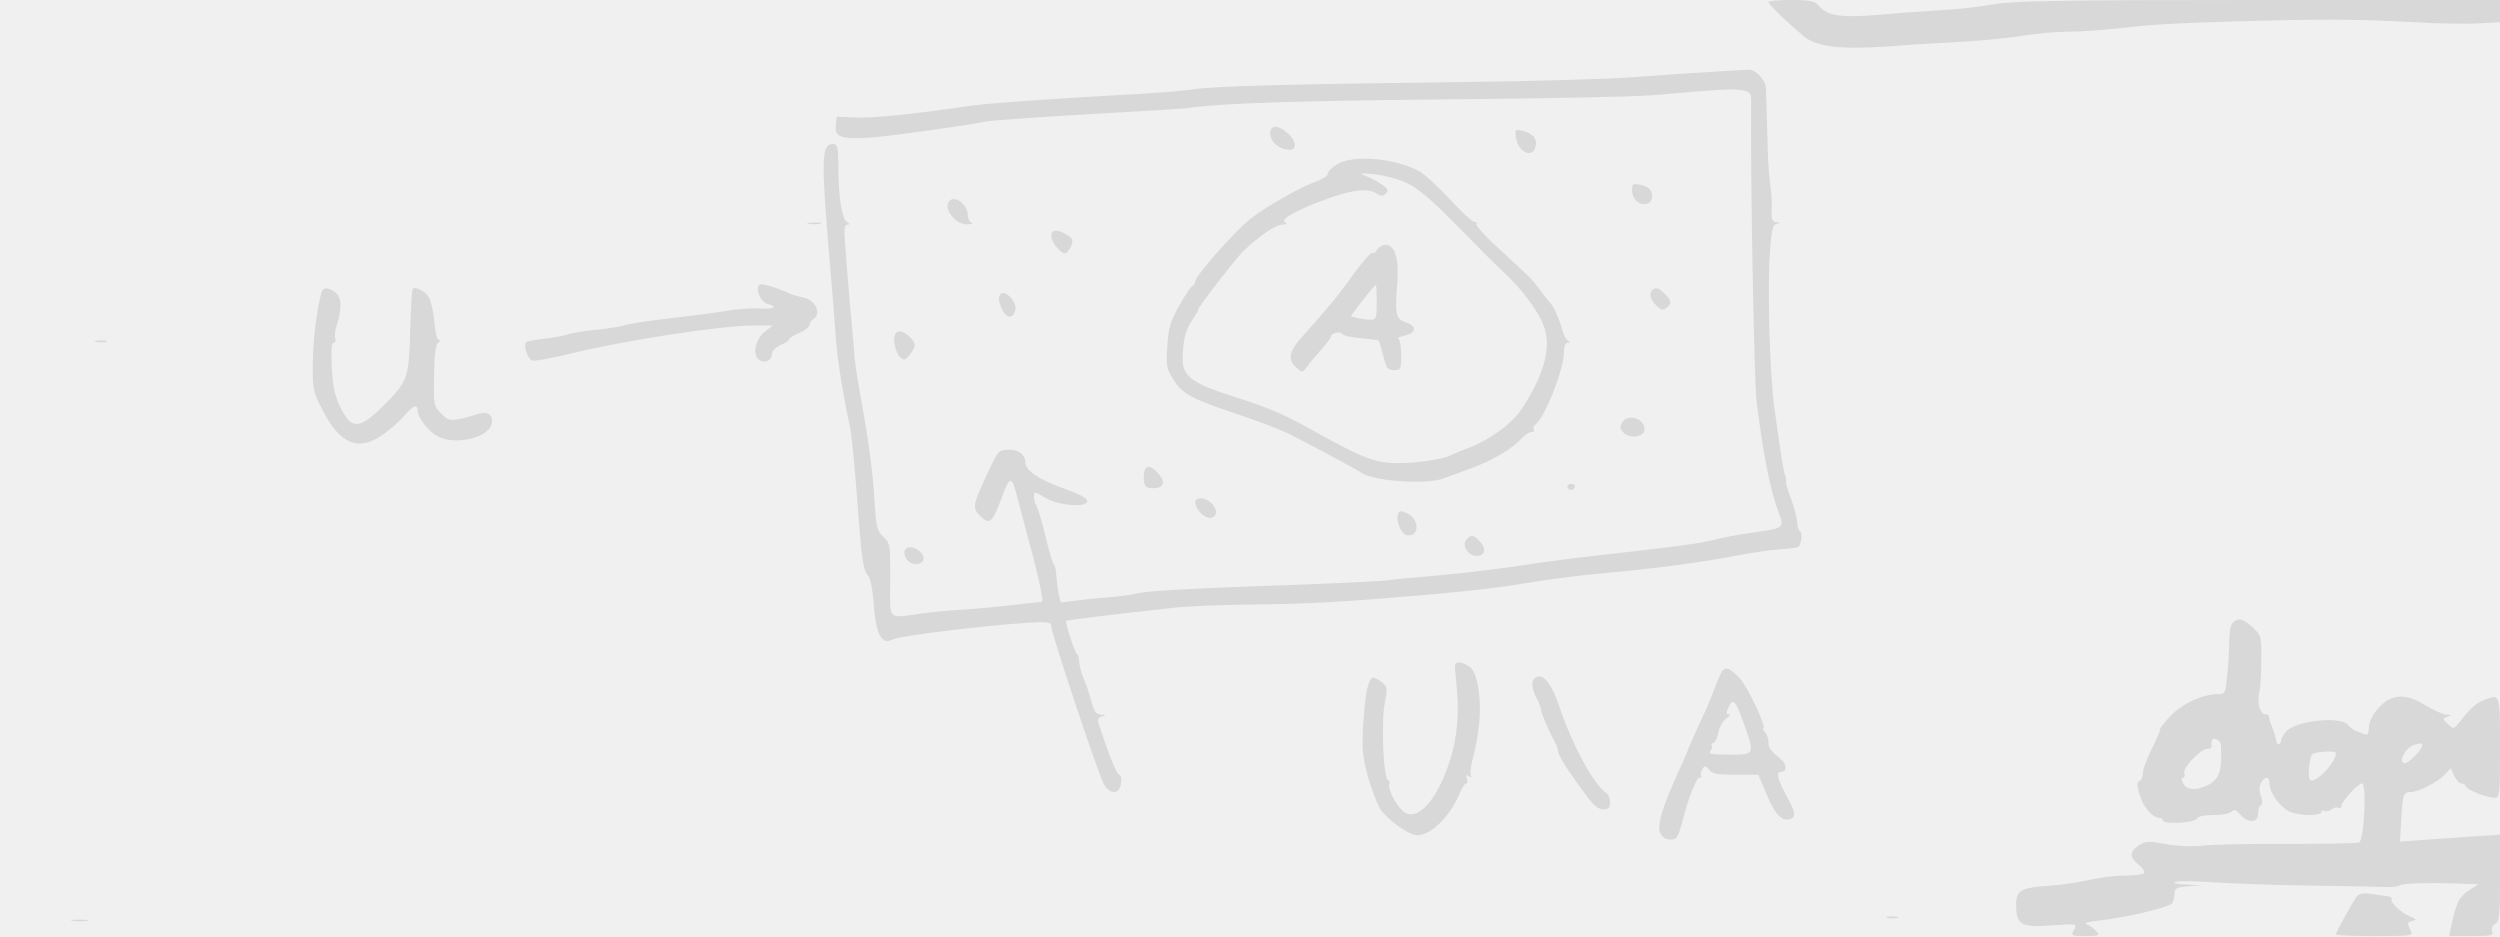
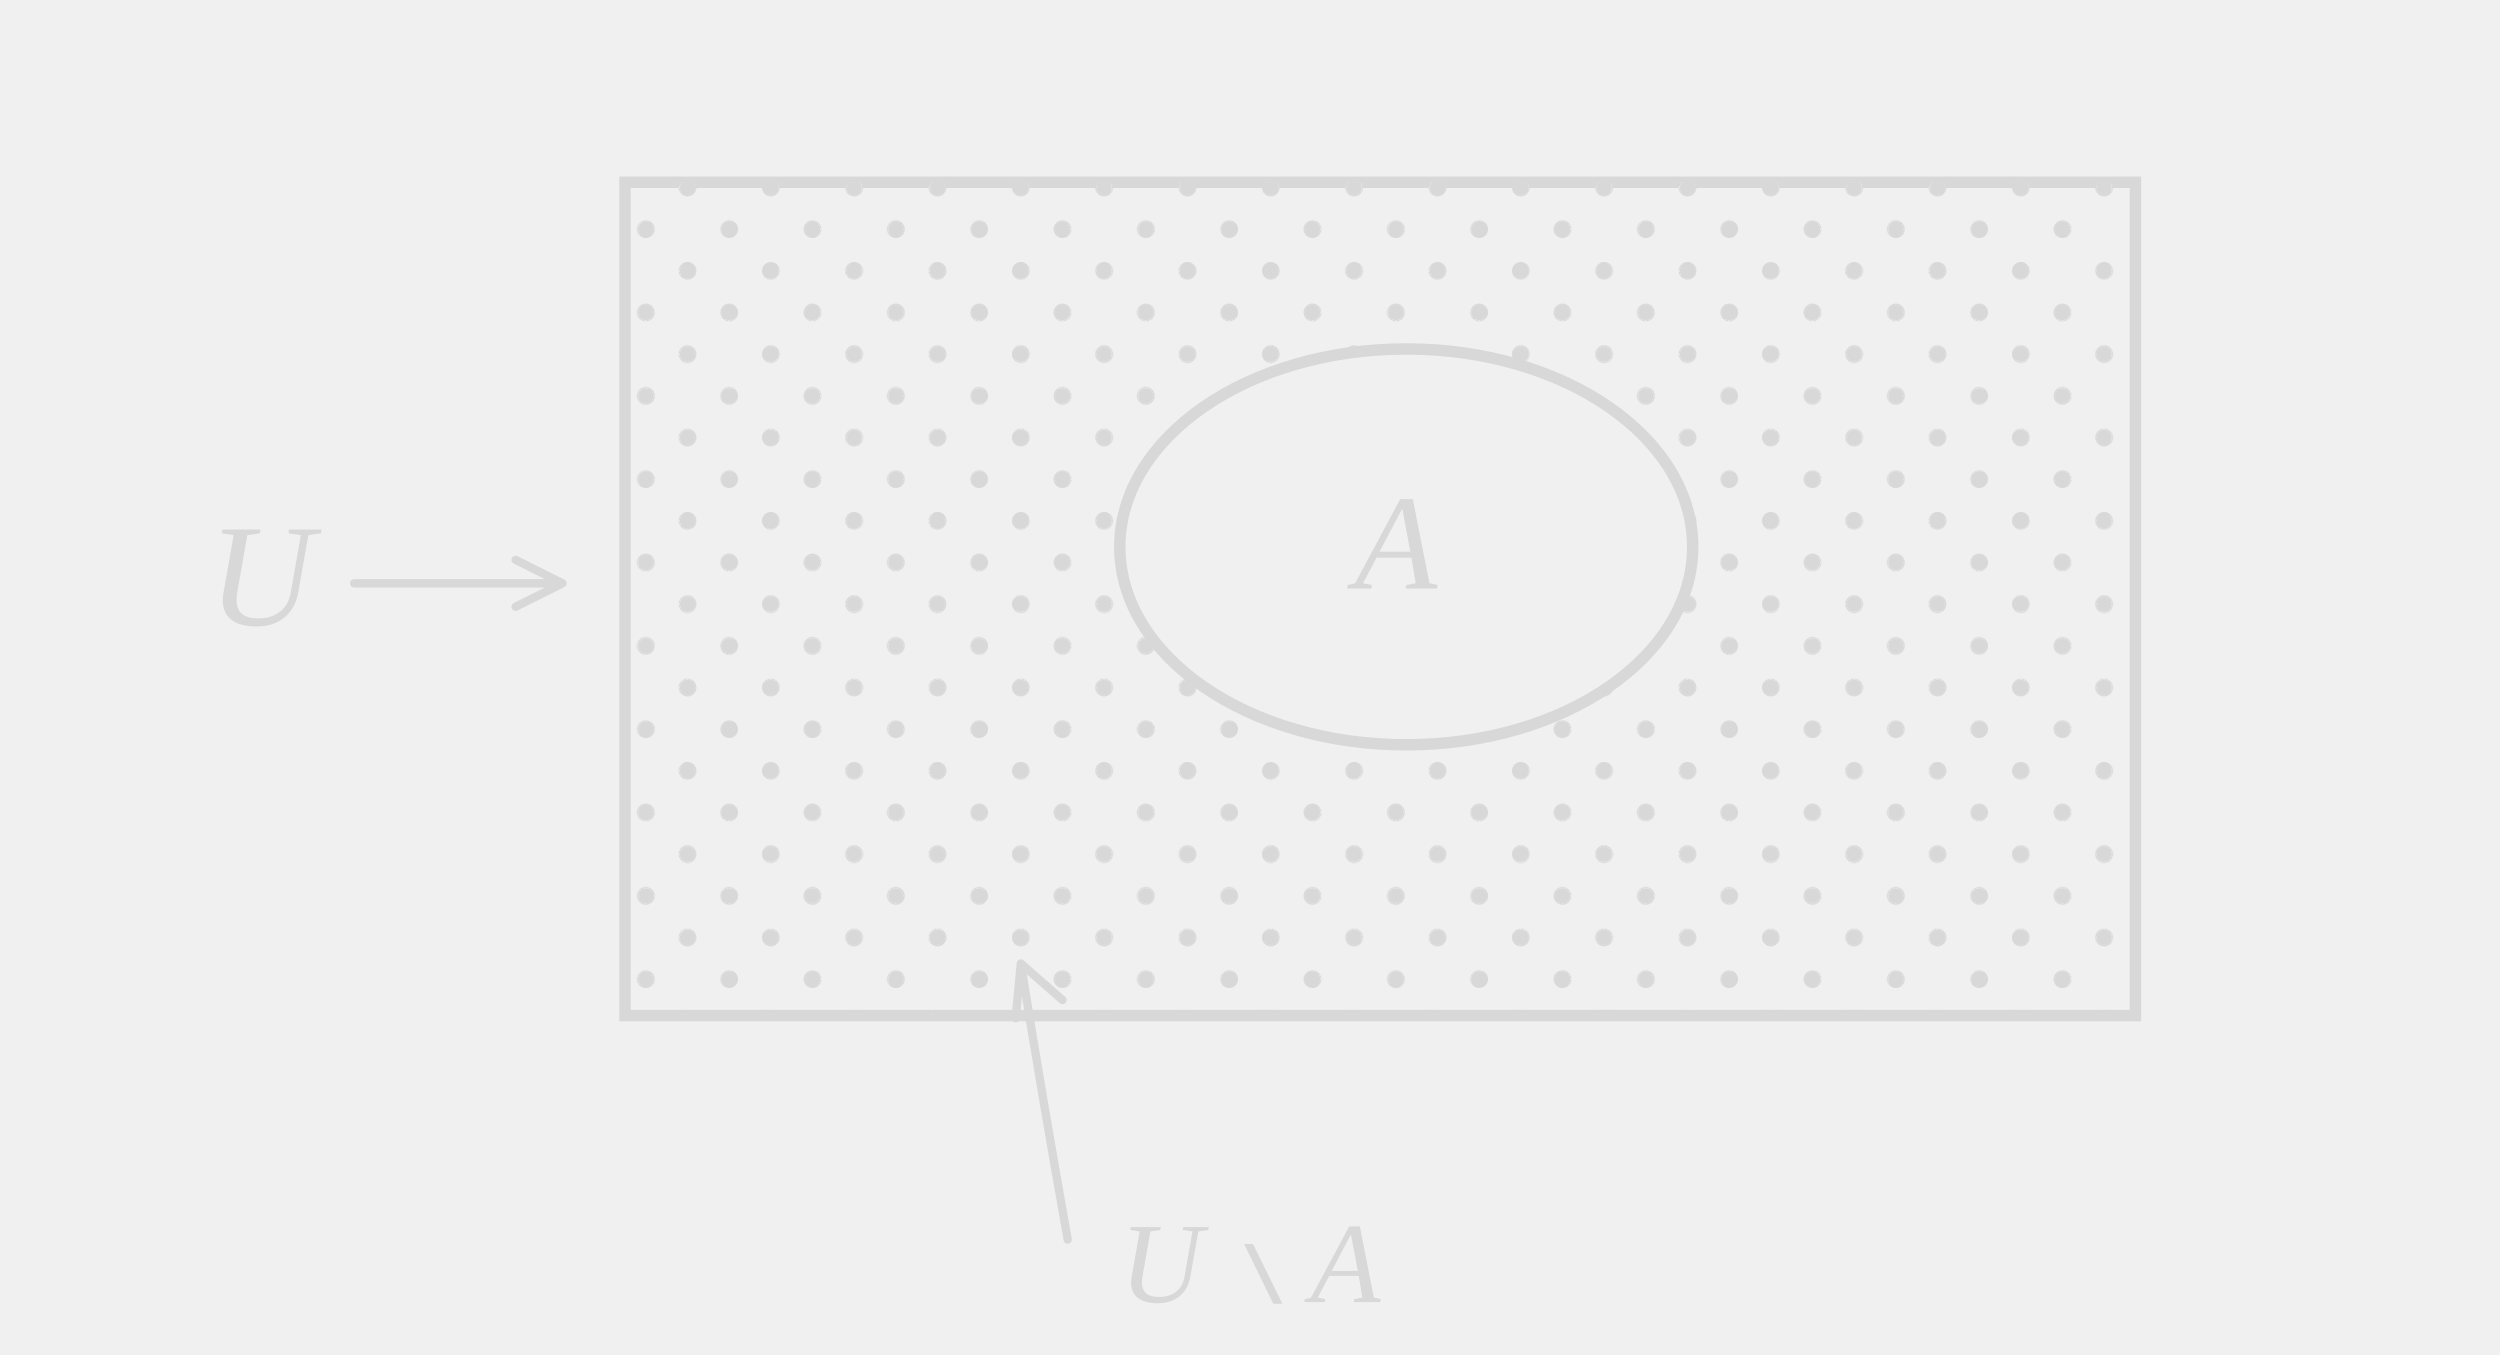
- <svg xmlns="http://www.w3.org/2000/svg" version="1.0" width="868pt" height="325pt" viewBox="0 0 868 325" preserveAspectRatio="xMidYMid meet">
-   <style>path{fill:#d8d8d8}@media(prefers-color-scheme:light){path{fill:#1a1a1a}}</style>
-   <g transform="translate(0,325) scale(0.1,-0.1)" class="ink" stroke="none">
-     <path d="M6140 3243 c0 -8 58 -64 119 -116 46 -40 129 -50 301 -38 74 6 189 13 255 16 66 4 159 13 208 21 48 8 120 14 160 14 39 0 110 5 157 10 145 16 178 18 430 26 293 8 405 8 610 -3 85 -5 188 -7 228 -4 l72 4 0 38 0 39 -837 0 c-690 0 -853 -3 -921 -15 -45 -8 -124 -17 -175 -20 -50 -3 -117 -8 -147 -10 -207 -19 -248 -15 -285 25 -15 17 -31 20 -97 20 -43 0 -78 -3 -78 -7z" />
-     <path d="M5930 3000 c-69 -4 -186 -13 -260 -18 -74 -6 -344 -14 -600 -17 -596 -7 -860 -14 -935 -26 -33 -5 -145 -14 -250 -19 -296 -17 -464 -29 -535 -40 -168 -25 -321 -41 -380 -38 l-65 3 -3 -29 c-7 -60 38 -61 418 -5 41 6 84 13 95 16 25 5 221 19 480 33 110 6 214 13 230 15 119 17 382 25 905 30 333 3 655 9 715 15 226 20 283 23 309 16 23 -6 27 -12 26 -44 -3 -231 10 -968 19 -1037 24 -191 47 -306 78 -389 18 -49 16 -50 -91 -65 -46 -6 -108 -18 -139 -26 -50 -13 -129 -23 -422 -56 -55 -6 -170 -21 -255 -34 -85 -13 -216 -28 -290 -34 -74 -6 -144 -13 -155 -15 -20 -4 -215 -13 -455 -21 -252 -9 -386 -17 -420 -25 -19 -5 -65 -11 -102 -14 -37 -3 -89 -8 -116 -12 l-49 -6 -8 33 c-3 19 -7 49 -8 67 -1 17 -5 32 -8 32 -3 0 -16 44 -29 98 -13 53 -27 101 -32 107 -8 9 -11 45 -4 45 3 0 20 -9 39 -20 44 -26 142 -33 142 -10 0 10 -26 24 -71 40 -97 34 -144 66 -144 95 0 29 -30 48 -67 43 -28 -3 -28 -3 -72 -98 -43 -93 -44 -103 -21 -128 35 -38 46 -29 80 66 25 68 33 69 49 7 6 -22 30 -115 55 -207 28 -108 40 -168 33 -168 -7 0 -50 -5 -97 -10 -47 -6 -123 -13 -170 -16 -47 -3 -114 -9 -150 -14 -121 -17 -110 -29 -109 117 0 121 0 127 -24 149 -22 20 -25 33 -31 131 -7 107 -20 204 -52 378 -9 50 -18 113 -19 140 -2 28 -6 75 -9 105 -3 30 -8 82 -10 115 -3 33 -8 95 -11 138 -5 61 -4 77 7 77 10 0 10 2 -1 9 -18 11 -30 84 -30 189 -1 74 -3 82 -20 82 -39 0 -40 -57 -12 -385 11 -132 22 -267 24 -300 4 -62 30 -220 47 -290 5 -22 17 -132 25 -245 17 -227 21 -258 40 -280 7 -8 15 -49 18 -90 8 -114 27 -151 67 -130 22 12 308 47 458 57 81 5 92 4 92 -11 0 -26 168 -529 185 -553 23 -33 52 -30 57 7 3 17 0 30 -6 30 -9 1 -37 72 -73 182 -3 10 2 18 14 21 15 4 14 5 -4 6 -17 1 -25 10 -33 44 -6 23 -18 58 -26 78 -9 20 -17 48 -17 63 -1 14 -5 26 -8 26 -6 0 -42 110 -37 115 2 1 71 10 153 20 83 9 183 21 222 25 40 5 159 10 265 11 205 2 323 9 613 34 178 16 239 23 405 50 47 7 141 19 210 25 169 15 334 37 455 60 55 11 126 21 158 23 31 2 59 6 61 8 11 12 15 48 6 54 -5 3 -10 17 -10 30 0 13 -9 49 -20 79 -12 30 -20 58 -19 62 1 5 0 16 -3 24 -6 14 -13 59 -38 239 -15 105 -24 419 -15 533 5 78 10 98 23 101 15 4 15 5 -1 6 -14 1 -17 9 -16 44 2 23 -1 62 -5 87 -4 25 -9 106 -10 180 -2 74 -4 144 -5 156 -1 26 -37 64 -59 62 -9 0 -73 -4 -142 -8z" />
-     <path d="M4410 2786 c0 -28 33 -56 67 -56 28 0 24 33 -9 60 -33 28 -58 26 -58 -4z" />
-     <path d="M5264 2770 c8 -51 60 -71 68 -27 5 27 -10 44 -47 53 -25 6 -26 5 -21 -26z" />
-     <path d="M4643 2680 c-18 -11 -33 -26 -33 -33 0 -7 -17 -19 -37 -26 -58 -20 -177 -88 -233 -132 -54 -43 -190 -197 -190 -216 0 -6 -4 -13 -9 -15 -5 -1 -26 -32 -46 -68 -31 -54 -38 -78 -42 -141 -5 -69 -3 -79 21 -117 31 -50 64 -67 222 -120 67 -22 148 -53 180 -69 79 -39 236 -124 250 -134 39 -30 230 -43 289 -19 11 4 54 20 95 35 77 29 141 67 174 104 11 11 25 21 33 21 8 0 12 4 8 9 -3 5 -1 12 4 15 32 20 101 192 101 253 0 20 5 33 13 33 9 0 9 2 0 8 -6 4 -15 21 -19 37 -7 31 -32 86 -43 95 -3 3 -18 21 -33 42 -32 42 -29 39 -141 142 -48 43 -84 83 -81 88 3 4 -1 8 -8 8 -7 0 -46 37 -87 81 -41 44 -88 87 -104 95 -87 46 -230 57 -284 24z m239 -64 c39 -18 85 -56 174 -147 67 -68 142 -144 168 -167 66 -62 124 -142 139 -193 23 -74 -7 -172 -84 -285 -31 -46 -112 -104 -180 -129 -24 -9 -51 -20 -61 -25 -33 -18 -152 -32 -214 -27 -65 6 -109 25 -274 117 -98 55 -147 75 -285 119 -125 40 -160 67 -159 125 1 64 11 104 34 135 11 16 20 32 20 36 0 9 128 174 154 200 54 53 115 95 137 95 18 0 20 3 10 9 -17 11 51 47 159 85 81 28 130 33 160 14 15 -10 22 -10 32 0 10 10 7 16 -12 30 -13 9 -38 23 -55 30 -28 11 -26 12 27 7 32 -3 81 -16 110 -29z" />
-     <path d="M4781 2383 c-5 -10 -13 -15 -16 -11 -4 4 -33 -29 -65 -73 -53 -75 -85 -113 -182 -222 -43 -47 -48 -75 -17 -103 21 -19 21 -19 38 4 9 13 31 39 49 59 17 19 32 38 32 43 0 13 33 22 40 11 3 -6 32 -13 64 -15 32 -3 60 -7 63 -9 2 -3 9 -27 16 -53 10 -42 15 -49 37 -49 23 0 25 3 25 52 0 29 -4 55 -10 57 -5 2 5 7 23 11 40 9 42 33 3 46 -35 12 -38 26 -30 129 8 88 -7 140 -40 140 -11 0 -24 -8 -30 -17z m-1 -183 c0 -56 -2 -60 -22 -60 -13 0 -33 3 -46 6 l-22 6 27 37 c34 44 57 71 60 71 2 0 3 -27 3 -60z" />
-     <path d="M5669 2608 c-11 -37 15 -73 48 -66 24 4 26 46 2 58 -16 9 -48 14 -50 8z" />
-     <path d="M3297 2553 c-25 -24 19 -83 61 -82 15 0 21 3 15 6 -7 2 -13 15 -13 27 0 35 -44 69 -63 49z" />
-     <path d="M2808 2473 c12 -2 30 -2 40 0 9 3 -1 5 -23 4 -22 0 -30 -2 -17 -4z" />
-     <path d="M3650 2430 c0 -20 32 -60 48 -60 5 0 14 11 20 24 9 21 8 27 -13 40 -33 22 -55 20 -55 -4z" />
-     <path d="M2635 2260 c-12 -19 7 -60 32 -66 37 -10 18 -18 -35 -15 -26 1 -74 -2 -107 -8 -33 -6 -122 -17 -199 -26 -76 -9 -148 -20 -160 -25 -12 -4 -55 -11 -96 -15 -41 -4 -84 -11 -96 -15 -12 -5 -50 -12 -83 -16 -34 -4 -63 -9 -65 -13 -9 -14 7 -60 23 -63 9 -2 66 8 126 23 191 47 530 99 642 99 l66 0 -26 -20 c-32 -25 -45 -76 -25 -96 18 -18 48 -8 48 16 0 11 13 24 30 32 17 7 30 16 30 20 0 4 16 14 35 22 19 8 35 20 35 27 0 6 8 17 17 24 25 18 3 62 -34 71 -15 3 -37 9 -48 14 -70 29 -105 38 -110 30z" />
-     <path d="M1116 2233 c-16 -56 -29 -160 -30 -244 -1 -90 1 -99 34 -163 60 -119 126 -145 211 -84 24 17 57 46 73 65 31 36 46 42 46 17 0 -24 38 -72 70 -89 62 -32 174 -6 187 43 7 28 -12 45 -42 36 -98 -29 -105 -29 -133 0 -26 26 -27 30 -25 133 1 75 6 109 15 114 8 5 9 9 2 9 -7 0 -13 27 -16 63 -3 35 -12 73 -19 85 -14 22 -46 38 -56 29 -3 -3 -7 -69 -9 -146 -4 -164 -8 -175 -95 -262 -81 -79 -108 -81 -145 -7 -21 41 -28 72 -32 140 -3 61 -1 88 6 88 6 0 9 7 6 15 -3 8 -1 30 6 49 18 55 16 95 -6 111 -26 19 -42 19 -48 -2z" />
-     <path d="M5737 2243 c-13 -12 -7 -33 14 -54 16 -16 23 -18 35 -8 19 15 18 25 -6 49 -21 21 -32 24 -43 13z" />
-     <path d="M3473 2228 c-7 -9 -6 -23 3 -45 16 -38 39 -43 49 -12 9 28 -36 77 -52 57z" />
-     <path d="M3107 2087 c-8 -21 4 -65 20 -79 12 -10 18 -8 33 12 22 29 21 39 -4 63 -23 20 -42 22 -49 4z" />
-     <path d="M333 2063 c9 -2 25 -2 35 0 9 3 1 5 -18 5 -19 0 -27 -2 -17 -5z" />
-     <path d="M5631 1781 c-8 -14 -6 -22 8 -35 23 -21 71 -12 71 13 0 40 -61 57 -79 22z" />
-     <path d="M3974 1616 c-3 -8 -4 -25 -2 -38 2 -18 9 -23 33 -23 37 0 43 22 15 53 -24 25 -38 28 -46 8z" />
-     <path d="M5442 1559 c2 -6 8 -10 13 -10 5 0 11 4 13 10 2 6 -4 11 -13 11 -9 0 -15 -5 -13 -11z" />
-     <path d="M4150 1507 c0 -25 32 -58 53 -55 41 6 9 67 -35 68 -10 0 -18 -6 -18 -13z" />
-     <path d="M4854 1465 c-9 -22 11 -70 30 -73 45 -9 46 56 1 76 -21 10 -27 9 -31 -3z" />
-     <path d="M5091 1376 c-17 -20 7 -56 35 -56 30 0 36 24 13 49 -23 25 -32 26 -48 7z" />
-     <path d="M3140 1331 c0 -23 24 -44 46 -39 24 4 28 23 9 42 -23 22 -55 21 -55 -3z" />
-     <path d="M7752 1088 c-7 -7 -12 -35 -12 -62 0 -28 -3 -81 -7 -118 -6 -65 -7 -68 -33 -68 -50 0 -122 -32 -161 -73 -22 -22 -39 -44 -39 -49 0 -6 -13 -37 -30 -70 -16 -32 -30 -69 -30 -82 0 -14 -5 -26 -12 -28 -10 -4 -9 -14 1 -48 13 -43 44 -79 69 -80 6 0 12 -4 12 -9 0 -14 113 -8 118 7 2 7 24 12 56 12 29 0 57 5 64 12 9 9 16 6 30 -10 27 -31 62 -29 62 2 0 14 4 27 10 31 6 4 6 15 0 31 -7 17 -6 32 0 45 14 26 30 24 30 -3 0 -32 41 -86 74 -98 38 -13 106 -13 106 1 0 5 5 7 10 4 6 -4 17 -1 25 5 8 6 19 9 25 5 5 -3 10 0 10 7 0 16 57 78 71 78 17 0 7 -199 -10 -205 -7 -3 -118 -5 -245 -5 -127 1 -261 -2 -298 -6 -40 -4 -92 -2 -131 6 -57 10 -68 10 -91 -5 -33 -22 -33 -42 -1 -67 14 -11 23 -24 20 -29 -4 -5 -34 -9 -68 -9 -34 0 -91 -7 -127 -16 -36 -8 -95 -17 -132 -19 -102 -7 -118 -16 -118 -66 0 -70 17 -80 123 -72 89 6 89 6 78 -15 -11 -21 -10 -22 40 -22 46 0 50 2 38 16 -7 9 -22 20 -33 24 -14 5 0 9 44 14 90 10 243 46 252 60 4 6 8 21 8 33 0 19 6 22 48 26 l47 3 -55 3 c-32 1 -48 5 -38 9 10 4 73 3 140 -2 68 -4 224 -10 348 -11 124 -2 238 -4 254 -5 15 0 33 3 40 7 10 7 127 9 236 4 l35 -1 -29 -19 c-37 -24 -45 -40 -61 -107 l-12 -54 78 0 c68 0 78 2 72 16 -4 10 0 20 10 26 15 8 17 30 17 160 l0 150 -92 -6 c-51 -4 -129 -9 -174 -12 l-81 -6 4 73 c5 92 7 99 33 99 27 0 94 34 119 61 l20 22 12 -27 c7 -14 18 -26 25 -26 7 0 14 -5 16 -11 4 -12 73 -39 101 -39 16 0 17 15 17 175 0 189 1 186 -54 165 -27 -10 -48 -28 -84 -74 -22 -28 -23 -29 -43 -10 -19 17 -19 19 -2 25 16 7 15 8 -4 8 -12 1 -44 15 -70 31 -69 44 -119 42 -164 -7 -22 -25 -34 -48 -34 -68 0 -16 -5 -28 -10 -26 -6 2 -19 7 -30 11 -12 4 -27 15 -34 24 -25 30 -177 14 -212 -22 -10 -12 -19 -26 -19 -31 0 -18 -16 -20 -17 -3 -1 9 -7 31 -14 47 -7 17 -12 33 -11 38 1 4 -5 7 -13 7 -18 0 -29 41 -21 75 4 14 7 64 7 112 1 84 0 87 -30 115 -33 30 -50 35 -69 16z m-41 -424 c5 -90 -5 -121 -48 -141 -39 -19 -71 -16 -83 7 -7 13 -7 20 -1 20 6 0 8 7 5 15 -7 18 56 85 80 85 9 0 15 3 15 8 -1 4 -1 12 0 19 1 17 31 4 32 -13z m699 -3 c0 -12 -47 -61 -60 -61 -25 0 -1 52 30 63 23 8 30 8 30 -2z m-300 -26 c0 -31 -59 -95 -86 -95 -11 0 -10 53 1 88 4 12 85 18 85 7z" />
-     <path d="M5055 893 c13 -110 6 -198 -20 -281 -46 -144 -117 -221 -165 -177 -26 23 -54 81 -46 94 3 5 1 11 -5 13 -16 5 -24 201 -11 268 10 51 9 56 -11 72 -12 10 -26 16 -31 15 -16 -5 -26 -56 -33 -162 -5 -85 -2 -112 16 -180 12 -44 32 -95 43 -113 22 -36 100 -92 128 -92 49 0 116 66 149 148 7 17 17 32 22 32 5 0 5 7 2 17 -5 12 -3 14 7 8 8 -5 11 -4 7 2 -3 5 -1 27 4 49 17 70 18 77 24 128 10 81 -4 174 -28 197 -11 10 -29 19 -40 19 -17 0 -18 -5 -12 -57z" />
-     <path d="M5973 908 c-6 -13 -17 -39 -24 -58 -6 -19 -29 -72 -51 -118 -21 -46 -38 -85 -38 -87 0 -2 -13 -32 -29 -67 -58 -125 -79 -195 -67 -220 7 -15 21 -23 36 -23 22 0 26 7 41 62 22 86 49 153 60 153 6 0 8 4 5 8 -2 4 0 14 5 22 8 13 11 12 23 -2 11 -15 29 -18 92 -18 l79 0 30 -71 c29 -69 53 -93 83 -82 18 7 15 25 -12 74 -35 64 -41 89 -22 89 20 0 21 25 1 42 -39 33 -45 41 -45 62 0 12 -5 27 -12 34 -7 7 -9 12 -6 12 15 0 -55 148 -84 178 -38 38 -51 40 -65 10z m83 -174 c37 -105 37 -104 -52 -104 -63 0 -74 2 -65 13 6 8 8 17 4 20 -3 4 -1 7 5 7 6 0 14 16 18 35 3 20 16 42 27 50 12 8 16 15 9 15 -9 0 -9 6 0 25 15 34 25 22 54 -61z" />
-     <path d="M5327 893 c-11 -10 -8 -36 8 -67 8 -15 15 -33 15 -38 0 -11 24 -69 46 -110 8 -14 14 -31 14 -37 0 -13 38 -74 94 -148 27 -38 45 -53 62 -53 19 0 24 5 24 25 0 13 -6 28 -13 32 -42 26 -119 168 -164 302 -28 85 -61 120 -86 94z" />
-     <path d="M8183 138 c-13 -17 -73 -125 -73 -132 0 -4 61 -6 135 -6 131 0 135 1 125 19 -13 26 -13 29 8 34 13 3 11 6 -10 15 -32 13 -71 50 -64 60 2 4 -3 9 -12 10 -9 1 -35 5 -58 8 -27 4 -43 2 -51 -8z" />
-     <path d="M6553 63 c9 -2 25 -2 35 0 9 3 1 5 -18 5 -19 0 -27 -2 -17 -5z" />
-     <path d="M253 53 c15 -2 37 -2 50 0 12 2 0 4 -28 4 -27 0 -38 -2 -22 -4z" />
+ <svg xmlns="http://www.w3.org/2000/svg" width="480" height="260" viewBox="0 0 480 260">
+   <style>
+     .ink { stroke:#d8d8d8; fill:none; stroke-width:2.2; stroke-linecap:round; }
+     .ink-thin { stroke:#d8d8d8; fill:none; stroke-width:1.6; stroke-linecap:round; }
+     .txt { fill:#d8d8d8; stroke:none; font-family:Georgia,'Times New Roman',serif; font-style:italic; }
+     .fill { fill:#d8d8d8; stroke:none; }
+     .hl { stroke:#d8d8d8; }
+     .dashed { stroke-dasharray:7 6; }
+     @media (prefers-color-scheme: light) {
+       .ink, .ink-thin { stroke:#1a1a1a; }
+       .txt, .fill { fill:#1a1a1a; }
+       .hl { stroke:#1a1a1a; }
+     }
+   </style>
+   <defs>
+     <pattern id="hatch" width="8" height="8" patternTransform="rotate(45)" patternUnits="userSpaceOnUse">
+       <line class="hl" x1="0" y1="0" x2="0" y2="8" stroke-width="1.6" />
+     </pattern>
+     <pattern id="dots" width="16" height="16" patternUnits="userSpaceOnUse">
+       <circle class="fill" cx="4" cy="4" r="1.7" />
+       <circle class="fill" cx="12" cy="12" r="1.7" />
+     </pattern>
+     <mask id="mU">
+       <rect x="120" y="35" width="290" height="160" fill="white" />
+       <ellipse cx="270" cy="105" rx="55" ry="38" fill="black" />
+     </mask>
+   </defs>
+   <rect class="ink" x="120" y="35" width="290" height="160" />
+   <g mask="url(#mU)">
+     <rect x="120" y="35" width="290" height="160" fill="url(#dots)" />
  </g>
+   <ellipse class="ink" cx="270" cy="105" rx="55" ry="38" />
+   <text class="txt" x="268" y="113" font-size="26" text-anchor="middle">A</text>
+   <text class="txt" x="40" y="120" font-size="28">U</text>
+   <path class="ink-thin" d="M 68 112 H 108 M 108 112 l -9 -4.5 M 108 112 l -9 4.5" />
+   <path class="ink-thin" d="M 205 238 Q 200 210 196 185 M 196 185 l -1 10.5 M 196 185 l 8 7" />
+   <text class="txt" x="215" y="250" font-size="22">U ∖ A</text>
</svg>
